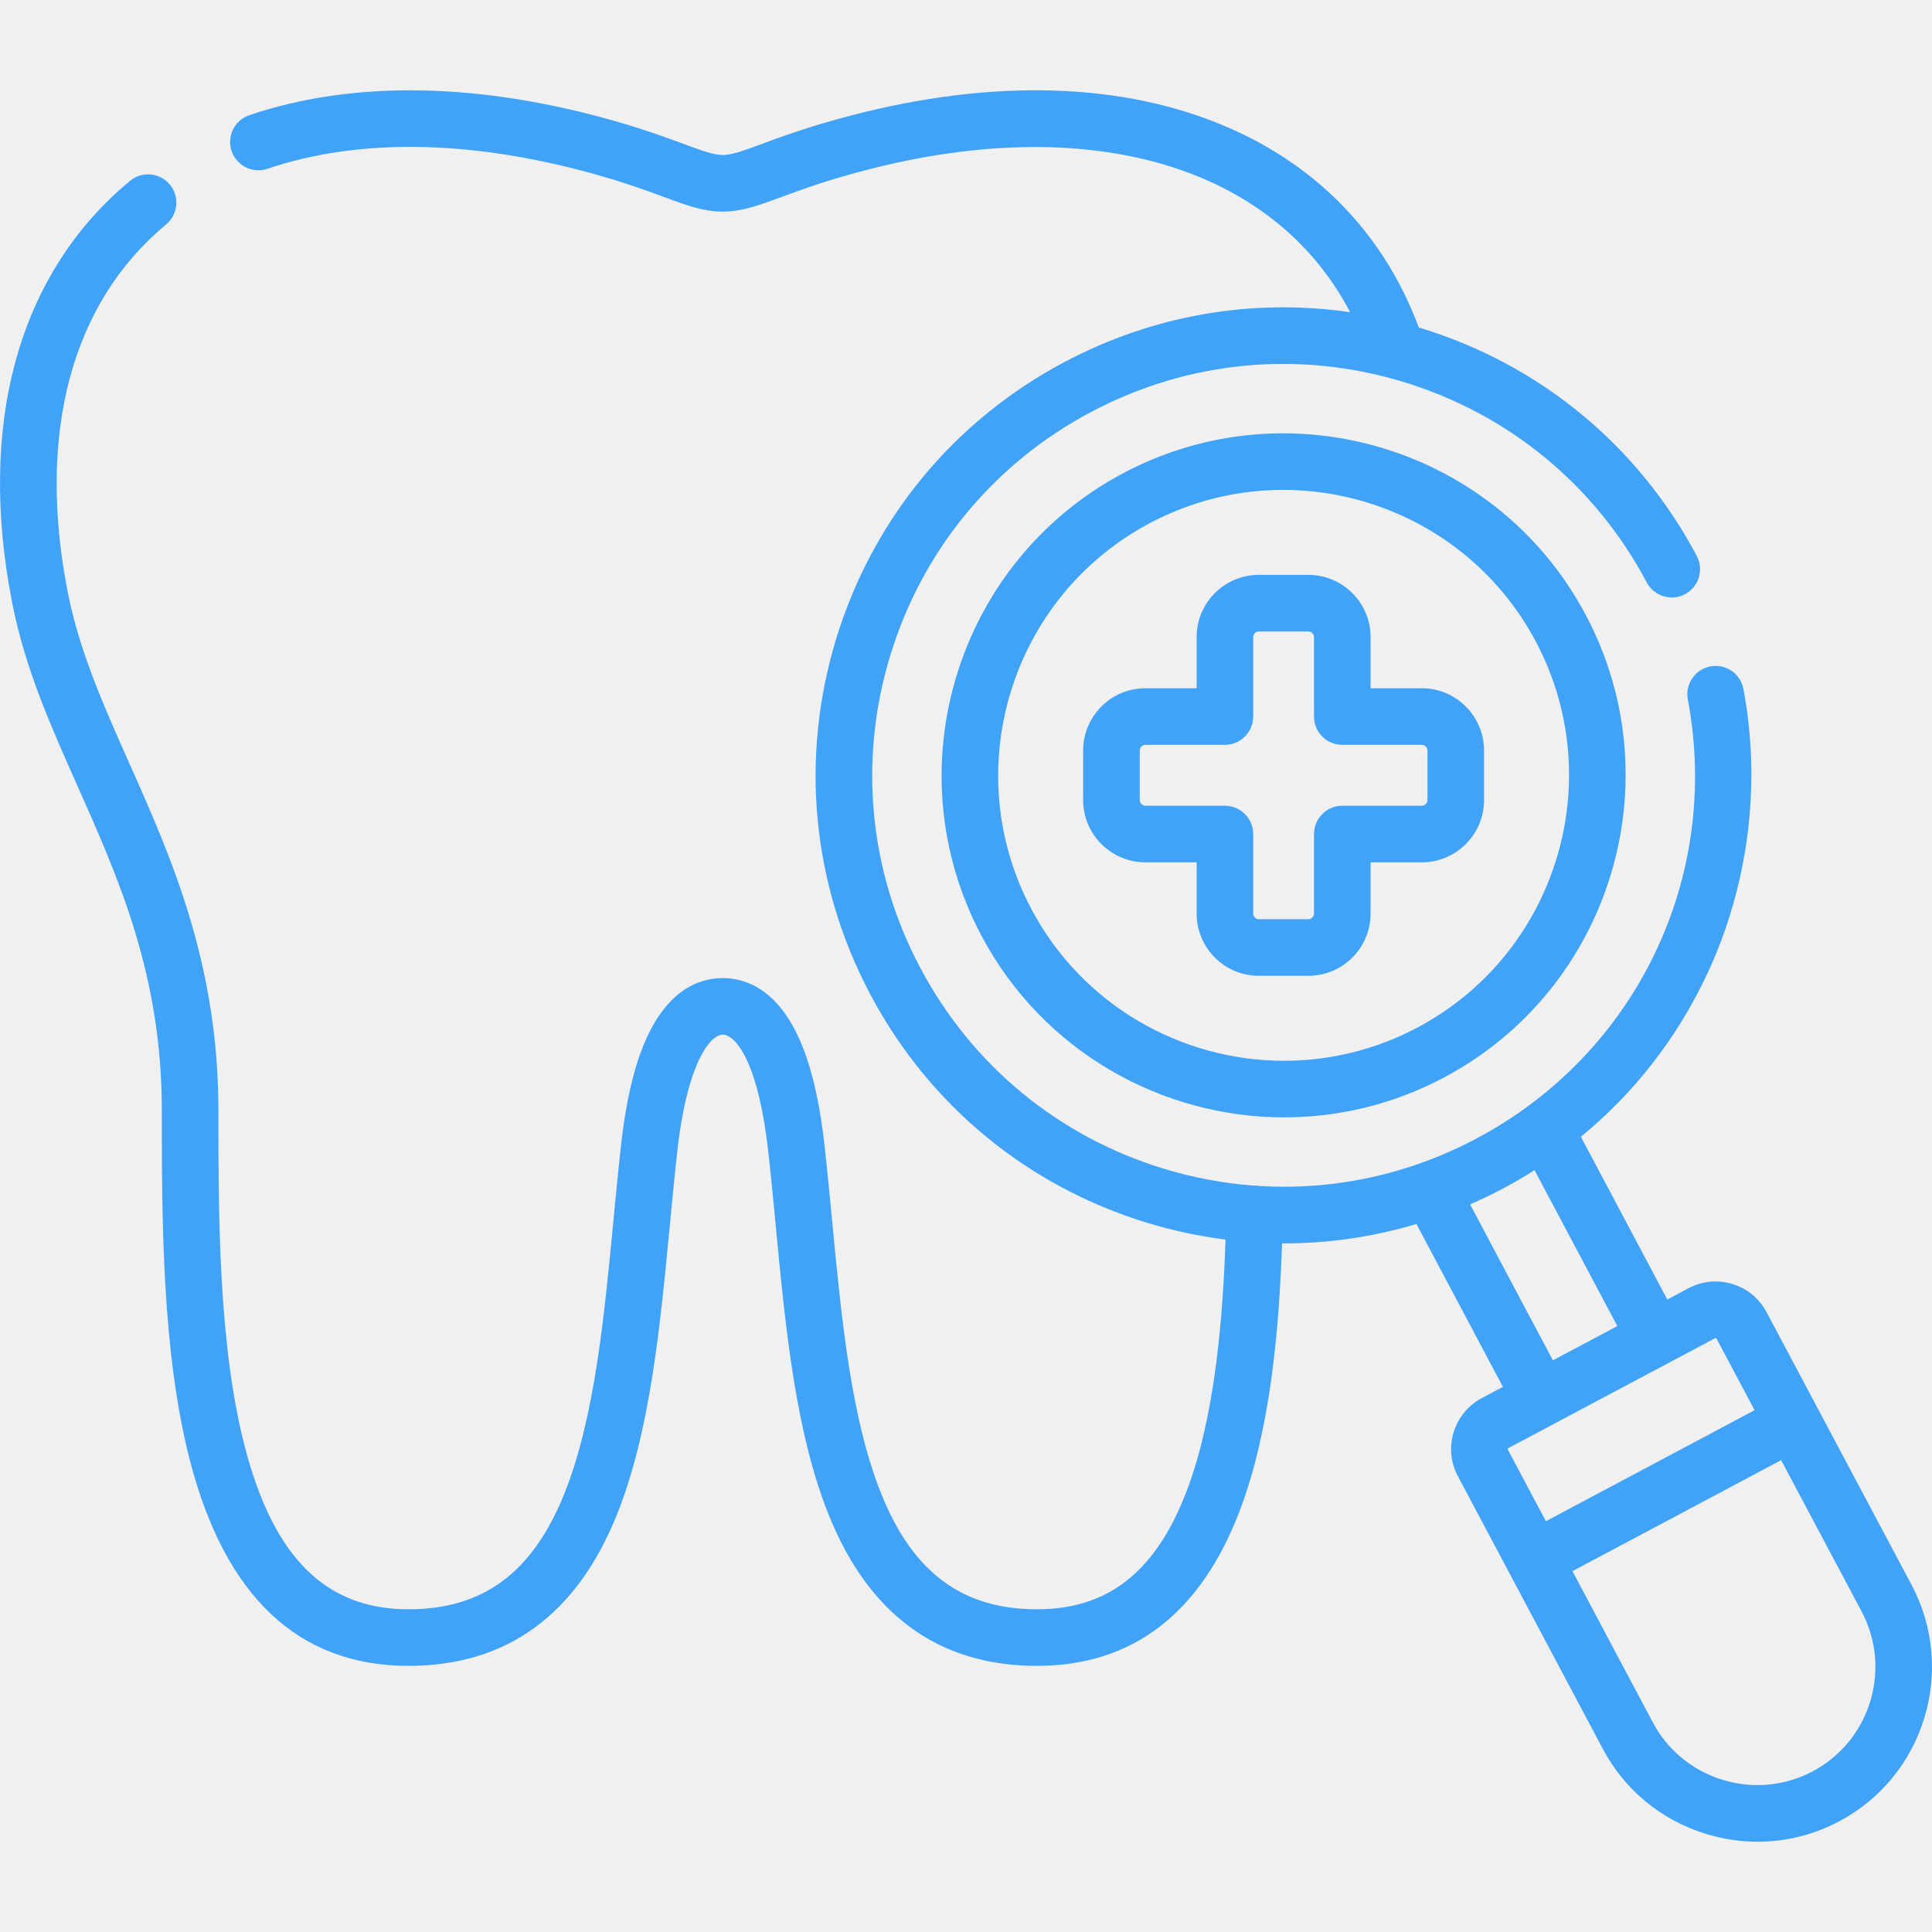
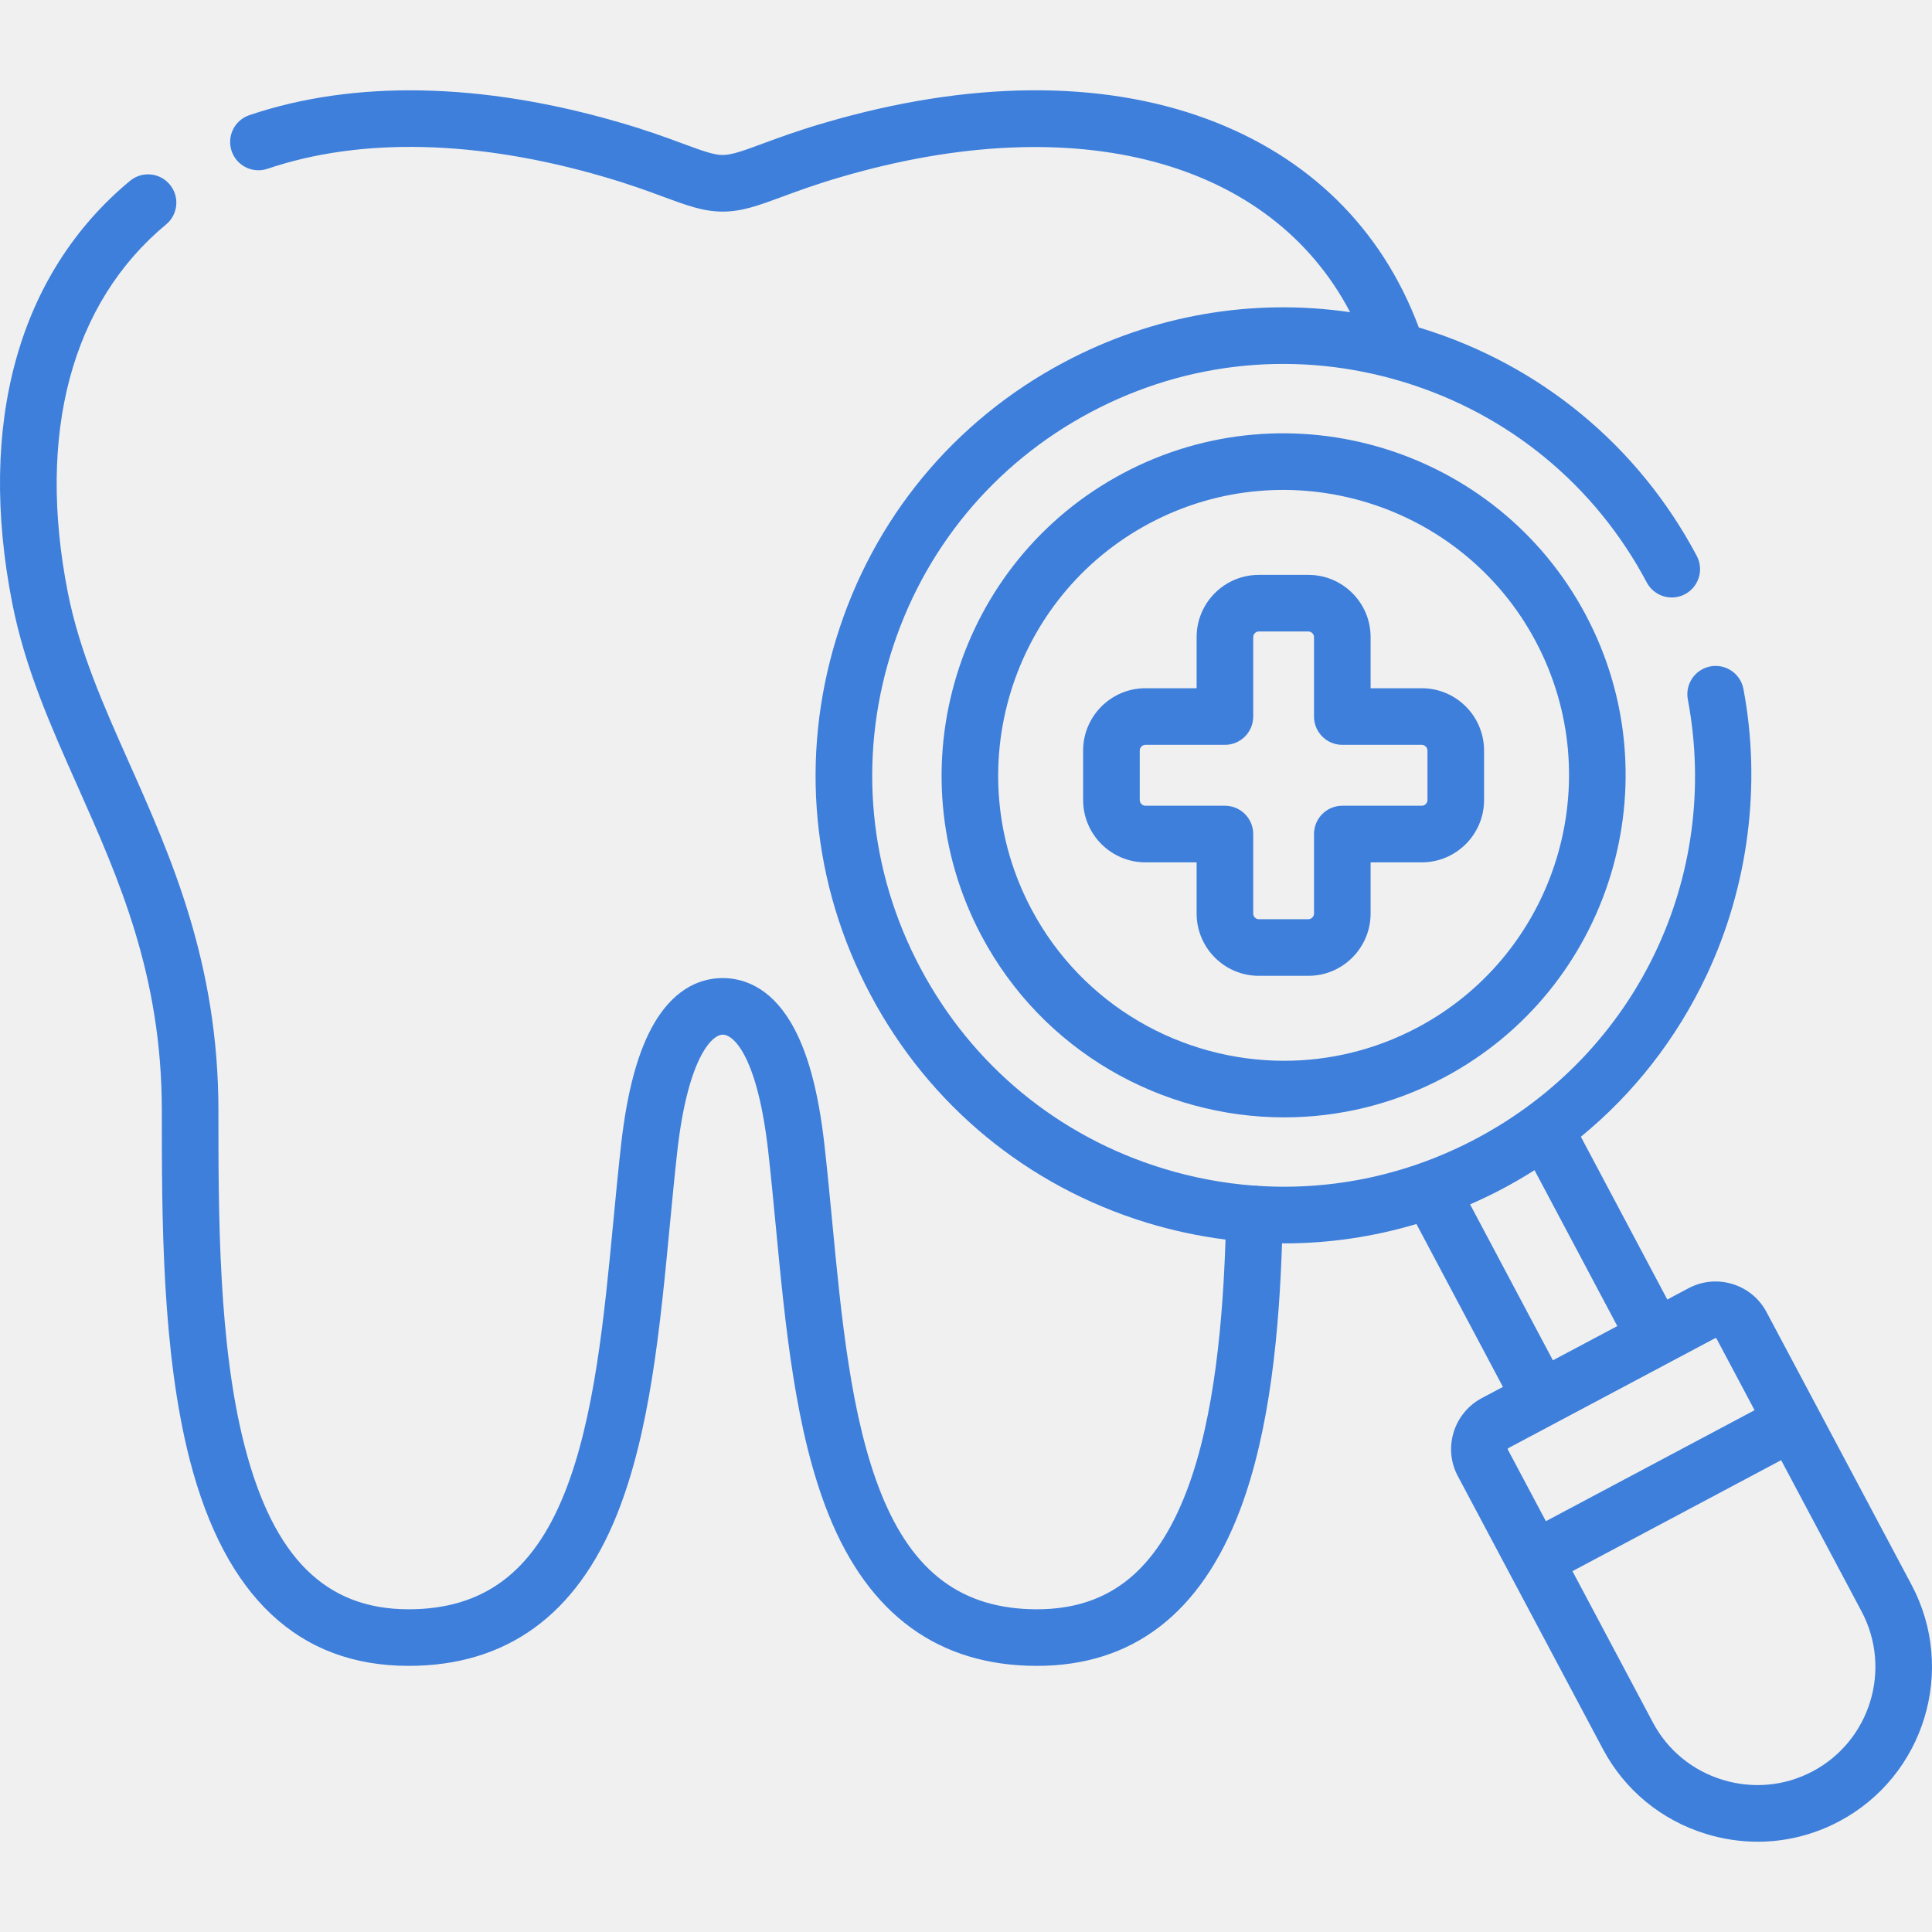
<svg xmlns="http://www.w3.org/2000/svg" width="100" height="100" viewBox="0 0 100 100" fill="none">
  <g clip-path="url(#clip0)">
-     <path d="M58.134 24.493C58.133 24.493 58.133 24.494 58.133 24.494C49.513 29.073 46.224 39.815 50.802 48.438C53.98 54.42 60.124 57.835 66.47 57.835C69.268 57.835 72.106 57.171 74.745 55.77C83.366 51.19 86.655 40.449 82.077 31.825C77.498 23.205 66.757 19.916 58.134 24.493ZM73.371 53.183C71.168 54.352 68.801 54.906 66.465 54.906C61.17 54.906 56.041 52.056 53.389 47.064C49.568 39.867 52.313 30.903 59.508 27.081C66.704 23.261 75.668 26.006 79.49 33.2C83.31 40.396 80.565 49.361 73.371 53.183Z" fill="#40A3F8" />
-     <path d="M73.591 35.623H70.942V32.975C70.942 31.2 69.498 29.756 67.723 29.756H65.155C63.38 29.756 61.937 31.2 61.937 32.975V35.623H59.288C57.51 35.623 56.063 37.07 56.063 38.848V41.41C56.063 43.188 57.51 44.635 59.288 44.635H61.937V47.283C61.937 49.061 63.38 50.508 65.155 50.508H67.723C69.498 50.508 70.942 49.061 70.942 47.283V44.635H73.591C75.369 44.635 76.815 43.188 76.815 41.41V38.848C76.815 37.07 75.369 35.623 73.591 35.623ZM73.886 41.41C73.886 41.57 73.751 41.705 73.591 41.705H69.478C68.669 41.705 68.013 42.361 68.013 43.17V47.284C68.013 47.441 67.877 47.578 67.723 47.578H65.155C64.998 47.578 64.866 47.444 64.866 47.284V43.17C64.866 42.361 64.21 41.705 63.401 41.705H59.288C59.128 41.705 58.993 41.57 58.993 41.41V38.848C58.993 38.688 59.128 38.553 59.288 38.553H63.401C64.21 38.553 64.866 37.897 64.866 37.088V32.975C64.866 32.818 64.998 32.685 65.155 32.685H67.723C67.877 32.685 68.013 32.82 68.013 32.975V37.088C68.013 37.897 68.668 38.553 69.478 38.553H73.591C73.751 38.553 73.886 38.688 73.886 38.848V41.41Z" fill="#40A3F8" />
-     <path d="M98.942 82.032L94.099 72.924C94.097 72.919 94.095 72.914 94.092 72.909C94.09 72.904 94.086 72.9 94.084 72.895L91.439 67.922C91.069 67.218 90.445 66.7 89.681 66.464C88.916 66.228 88.106 66.303 87.399 66.678L86.299 67.263L81.826 58.838C84.574 56.586 86.786 53.755 88.331 50.48C90.497 45.889 91.175 40.626 90.24 35.662C90.091 34.867 89.325 34.344 88.53 34.493C87.735 34.643 87.212 35.409 87.362 36.204C89.093 45.402 84.697 54.534 76.423 58.929C72.911 60.795 69.038 61.624 65.166 61.384C65.101 61.374 65.035 61.366 64.968 61.365C64.957 61.365 64.946 61.365 64.935 61.365C64.921 61.365 64.907 61.366 64.893 61.367C63.321 61.249 61.75 60.955 60.206 60.482C54.769 58.816 50.308 55.133 47.642 50.11C44.975 45.092 44.423 39.334 46.089 33.897C47.755 28.461 51.436 24 56.456 21.334C61.477 18.667 67.237 18.114 72.673 19.779C78.109 21.444 82.571 25.126 85.236 30.147C85.615 30.862 86.502 31.134 87.216 30.755C87.931 30.375 88.203 29.489 87.824 28.774C84.792 23.061 79.716 18.872 73.531 16.978C73.499 16.968 73.468 16.96 73.437 16.95C71.527 11.831 67.747 8.107 62.46 6.154C56.943 4.117 50.118 4.182 42.73 6.343C41.336 6.746 40.305 7.128 39.476 7.434C38.517 7.789 37.884 8.023 37.407 8.023C36.934 8.023 36.303 7.789 35.348 7.436C34.518 7.129 33.486 6.747 32.094 6.344C24.958 4.258 18.323 4.125 12.906 5.961C12.14 6.221 11.73 7.052 11.989 7.819C12.249 8.585 13.08 8.995 13.847 8.736C18.691 7.094 24.717 7.239 31.276 9.157C32.569 9.532 33.546 9.893 34.331 10.184C35.538 10.63 36.41 10.953 37.407 10.953C38.409 10.953 39.283 10.629 40.492 10.182C41.277 9.892 42.253 9.531 43.548 9.156C55.785 5.578 65.785 8.336 69.882 16.159C64.825 15.422 59.681 16.304 55.081 18.747C49.371 21.779 45.183 26.855 43.288 33.039C41.393 39.225 42.021 45.775 45.055 51.484C48.087 57.197 53.163 61.388 59.347 63.283C60.696 63.696 62.062 63.986 63.433 64.16C63.3 68.128 62.9 73.273 61.44 77.126C59.846 81.335 57.378 83.296 53.673 83.296C49.811 83.296 47.249 81.394 45.61 77.311C44.046 73.417 43.548 68.198 43.067 63.151C42.943 61.859 42.816 60.524 42.673 59.256C42.355 56.433 41.786 54.363 40.936 52.928C39.808 51.025 38.394 50.625 37.407 50.625C36.421 50.625 35.01 51.025 33.883 52.928C33.033 54.364 32.465 56.433 32.146 59.257C32.004 60.524 31.876 61.859 31.753 63.151C31.272 68.198 30.773 73.417 29.21 77.311C27.571 81.394 25.009 83.296 21.147 83.296C16.855 83.296 14.162 80.622 12.672 74.882C11.305 69.618 11.305 62.884 11.305 57.474C11.305 49.861 8.856 44.363 6.696 39.513C5.368 36.533 4.115 33.719 3.513 30.679C1.891 22.453 3.697 15.683 8.598 11.616C9.221 11.1 9.307 10.176 8.79 9.554C8.274 8.931 7.35 8.845 6.728 9.362C0.962 14.146 -1.201 21.918 0.639 31.246C1.305 34.611 2.624 37.571 4.02 40.704C6.161 45.512 8.376 50.484 8.376 57.473C8.376 63.051 8.376 69.992 9.836 75.617C11.663 82.656 15.469 86.225 21.147 86.225C26.217 86.225 29.845 83.593 31.929 78.403C33.65 74.116 34.168 68.683 34.669 63.429C34.797 62.091 34.918 60.827 35.057 59.584C35.596 54.815 36.83 53.554 37.407 53.554C38.029 53.554 39.225 54.824 39.762 59.584C39.902 60.827 40.023 62.09 40.151 63.428C40.652 68.683 41.17 74.116 42.891 78.402C44.975 83.593 48.603 86.225 53.673 86.225C58.619 86.225 62.154 83.513 64.18 78.164C65.768 73.969 66.21 68.752 66.358 64.355C66.396 64.355 66.434 64.357 66.472 64.357C68.785 64.357 71.085 64.019 73.314 63.354L77.791 71.785L76.692 72.369C76.69 72.37 76.688 72.371 76.686 72.372C75.234 73.153 74.685 74.965 75.459 76.407L78.109 81.392C78.111 81.396 78.113 81.401 78.115 81.406C78.117 81.409 78.119 81.412 78.121 81.415L82.965 90.528C84.096 92.656 85.994 94.217 88.311 94.925C89.19 95.194 90.087 95.327 90.979 95.327C92.438 95.327 93.881 94.971 95.202 94.269C99.606 91.929 101.284 86.44 98.942 82.032ZM88.772 69.266C88.784 69.259 88.799 69.258 88.817 69.263C88.839 69.27 88.845 69.281 88.85 69.291L90.817 72.992L80.015 78.737L78.043 75.026C78.041 75.022 78.036 75.013 78.042 74.993C78.05 74.967 78.065 74.958 78.072 74.954L88.772 69.266ZM76.091 62.338C76.667 62.087 77.237 61.814 77.797 61.517C78.356 61.22 78.898 60.903 79.427 60.568L83.712 68.638L80.378 70.41L76.091 62.338ZM93.827 91.682C92.39 92.446 90.735 92.603 89.167 92.124C87.599 91.645 86.315 90.59 85.552 89.154L81.39 81.323L92.192 75.578L96.355 83.407C97.939 86.388 96.805 90.1 93.827 91.682Z" fill="#40A3F8" />
+     <path d="M58.134 24.493C58.133 24.493 58.133 24.494 58.133 24.494C49.513 29.073 46.224 39.815 50.802 48.438C53.98 54.42 60.124 57.835 66.47 57.835C69.268 57.835 72.106 57.171 74.745 55.77C83.366 51.19 86.655 40.449 82.077 31.825C77.498 23.205 66.757 19.916 58.134 24.493ZM73.371 53.183C71.168 54.352 68.801 54.906 66.465 54.906C61.17 54.906 56.041 52.056 53.389 47.064C49.568 39.867 52.313 30.903 59.508 27.081C66.704 23.261 75.668 26.006 79.49 33.2C83.31 40.396 80.565 49.361 73.371 53.183Z" fill="#3D7FDB" />
+     <path d="M73.591 35.623H70.942V32.975C70.942 31.2 69.498 29.756 67.723 29.756H65.155C63.38 29.756 61.937 31.2 61.937 32.975V35.623H59.288C57.51 35.623 56.063 37.07 56.063 38.848V41.41C56.063 43.188 57.51 44.635 59.288 44.635H61.937V47.283C61.937 49.061 63.38 50.508 65.155 50.508H67.723C69.498 50.508 70.942 49.061 70.942 47.283V44.635H73.591C75.369 44.635 76.815 43.188 76.815 41.41V38.848C76.815 37.07 75.369 35.623 73.591 35.623ZM73.886 41.41C73.886 41.57 73.751 41.705 73.591 41.705H69.478C68.669 41.705 68.013 42.361 68.013 43.17V47.284C68.013 47.441 67.877 47.578 67.723 47.578H65.155C64.998 47.578 64.866 47.444 64.866 47.284V43.17C64.866 42.361 64.21 41.705 63.401 41.705H59.288C59.128 41.705 58.993 41.57 58.993 41.41V38.848C58.993 38.688 59.128 38.553 59.288 38.553H63.401C64.21 38.553 64.866 37.897 64.866 37.088V32.975C64.866 32.818 64.998 32.685 65.155 32.685H67.723C67.877 32.685 68.013 32.82 68.013 32.975V37.088C68.013 37.897 68.668 38.553 69.478 38.553H73.591C73.751 38.553 73.886 38.688 73.886 38.848V41.41Z" fill="#3D7FDB" />
+     <path d="M98.942 82.032L94.099 72.924C94.097 72.919 94.095 72.914 94.092 72.909C94.09 72.904 94.086 72.9 94.084 72.895L91.439 67.922C91.069 67.218 90.445 66.7 89.681 66.464C88.916 66.228 88.106 66.303 87.399 66.678L86.299 67.263L81.826 58.838C84.574 56.586 86.786 53.755 88.331 50.48C90.497 45.889 91.175 40.626 90.24 35.662C90.091 34.867 89.325 34.344 88.53 34.493C87.735 34.643 87.212 35.409 87.362 36.204C89.093 45.402 84.697 54.534 76.423 58.929C72.911 60.795 69.038 61.624 65.166 61.384C65.101 61.374 65.035 61.366 64.968 61.365C64.957 61.365 64.946 61.365 64.935 61.365C64.921 61.365 64.907 61.366 64.893 61.367C63.321 61.249 61.75 60.955 60.206 60.482C54.769 58.816 50.308 55.133 47.642 50.11C44.975 45.092 44.423 39.334 46.089 33.897C47.755 28.461 51.436 24 56.456 21.334C61.477 18.667 67.237 18.114 72.673 19.779C78.109 21.444 82.571 25.126 85.236 30.147C85.615 30.862 86.502 31.134 87.216 30.755C87.931 30.375 88.203 29.489 87.824 28.774C84.792 23.061 79.716 18.872 73.531 16.978C73.499 16.968 73.468 16.96 73.437 16.95C71.527 11.831 67.747 8.107 62.46 6.154C56.943 4.117 50.118 4.182 42.73 6.343C41.336 6.746 40.305 7.128 39.476 7.434C38.517 7.789 37.884 8.023 37.407 8.023C36.934 8.023 36.303 7.789 35.348 7.436C34.518 7.129 33.486 6.747 32.094 6.344C24.958 4.258 18.323 4.125 12.906 5.961C12.14 6.221 11.73 7.052 11.989 7.819C12.249 8.585 13.08 8.995 13.847 8.736C18.691 7.094 24.717 7.239 31.276 9.157C32.569 9.532 33.546 9.893 34.331 10.184C35.538 10.63 36.41 10.953 37.407 10.953C38.409 10.953 39.283 10.629 40.492 10.182C41.277 9.892 42.253 9.531 43.548 9.156C55.785 5.578 65.785 8.336 69.882 16.159C64.825 15.422 59.681 16.304 55.081 18.747C49.371 21.779 45.183 26.855 43.288 33.039C41.393 39.225 42.021 45.775 45.055 51.484C48.087 57.197 53.163 61.388 59.347 63.283C60.696 63.696 62.062 63.986 63.433 64.16C63.3 68.128 62.9 73.273 61.44 77.126C59.846 81.335 57.378 83.296 53.673 83.296C49.811 83.296 47.249 81.394 45.61 77.311C44.046 73.417 43.548 68.198 43.067 63.151C42.943 61.859 42.816 60.524 42.673 59.256C42.355 56.433 41.786 54.363 40.936 52.928C39.808 51.025 38.394 50.625 37.407 50.625C36.421 50.625 35.01 51.025 33.883 52.928C33.033 54.364 32.465 56.433 32.146 59.257C32.004 60.524 31.876 61.859 31.753 63.151C31.272 68.198 30.773 73.417 29.21 77.311C27.571 81.394 25.009 83.296 21.147 83.296C16.855 83.296 14.162 80.622 12.672 74.882C11.305 69.618 11.305 62.884 11.305 57.474C11.305 49.861 8.856 44.363 6.696 39.513C5.368 36.533 4.115 33.719 3.513 30.679C1.891 22.453 3.697 15.683 8.598 11.616C9.221 11.1 9.307 10.176 8.79 9.554C8.274 8.931 7.35 8.845 6.728 9.362C0.962 14.146 -1.201 21.918 0.639 31.246C1.305 34.611 2.624 37.571 4.02 40.704C6.161 45.512 8.376 50.484 8.376 57.473C8.376 63.051 8.376 69.992 9.836 75.617C11.663 82.656 15.469 86.225 21.147 86.225C26.217 86.225 29.845 83.593 31.929 78.403C33.65 74.116 34.168 68.683 34.669 63.429C34.797 62.091 34.918 60.827 35.057 59.584C35.596 54.815 36.83 53.554 37.407 53.554C38.029 53.554 39.225 54.824 39.762 59.584C39.902 60.827 40.023 62.09 40.151 63.428C40.652 68.683 41.17 74.116 42.891 78.402C44.975 83.593 48.603 86.225 53.673 86.225C58.619 86.225 62.154 83.513 64.18 78.164C65.768 73.969 66.21 68.752 66.358 64.355C66.396 64.355 66.434 64.357 66.472 64.357C68.785 64.357 71.085 64.019 73.314 63.354L77.791 71.785L76.692 72.369C76.69 72.37 76.688 72.371 76.686 72.372C75.234 73.153 74.685 74.965 75.459 76.407L78.109 81.392C78.111 81.396 78.113 81.401 78.115 81.406C78.117 81.409 78.119 81.412 78.121 81.415L82.965 90.528C84.096 92.656 85.994 94.217 88.311 94.925C89.19 95.194 90.087 95.327 90.979 95.327C92.438 95.327 93.881 94.971 95.202 94.269C99.606 91.929 101.284 86.44 98.942 82.032ZM88.772 69.266C88.784 69.259 88.799 69.258 88.817 69.263C88.839 69.27 88.845 69.281 88.85 69.291L90.817 72.992L80.015 78.737L78.043 75.026C78.041 75.022 78.036 75.013 78.042 74.993C78.05 74.967 78.065 74.958 78.072 74.954L88.772 69.266ZM76.091 62.338C76.667 62.087 77.237 61.814 77.797 61.517C78.356 61.22 78.898 60.903 79.427 60.568L83.712 68.638L80.378 70.41L76.091 62.338ZM93.827 91.682C92.39 92.446 90.735 92.603 89.167 92.124C87.599 91.645 86.315 90.59 85.552 89.154L81.39 81.323L92.192 75.578L96.355 83.407C97.939 86.388 96.805 90.1 93.827 91.682Z" fill="#3D7FDB" />
  </g>
  <defs>
    <clipPath id="clip0">
      <rect width="100" height="100" fill="white" />
    </clipPath>
  </defs>
</svg>
